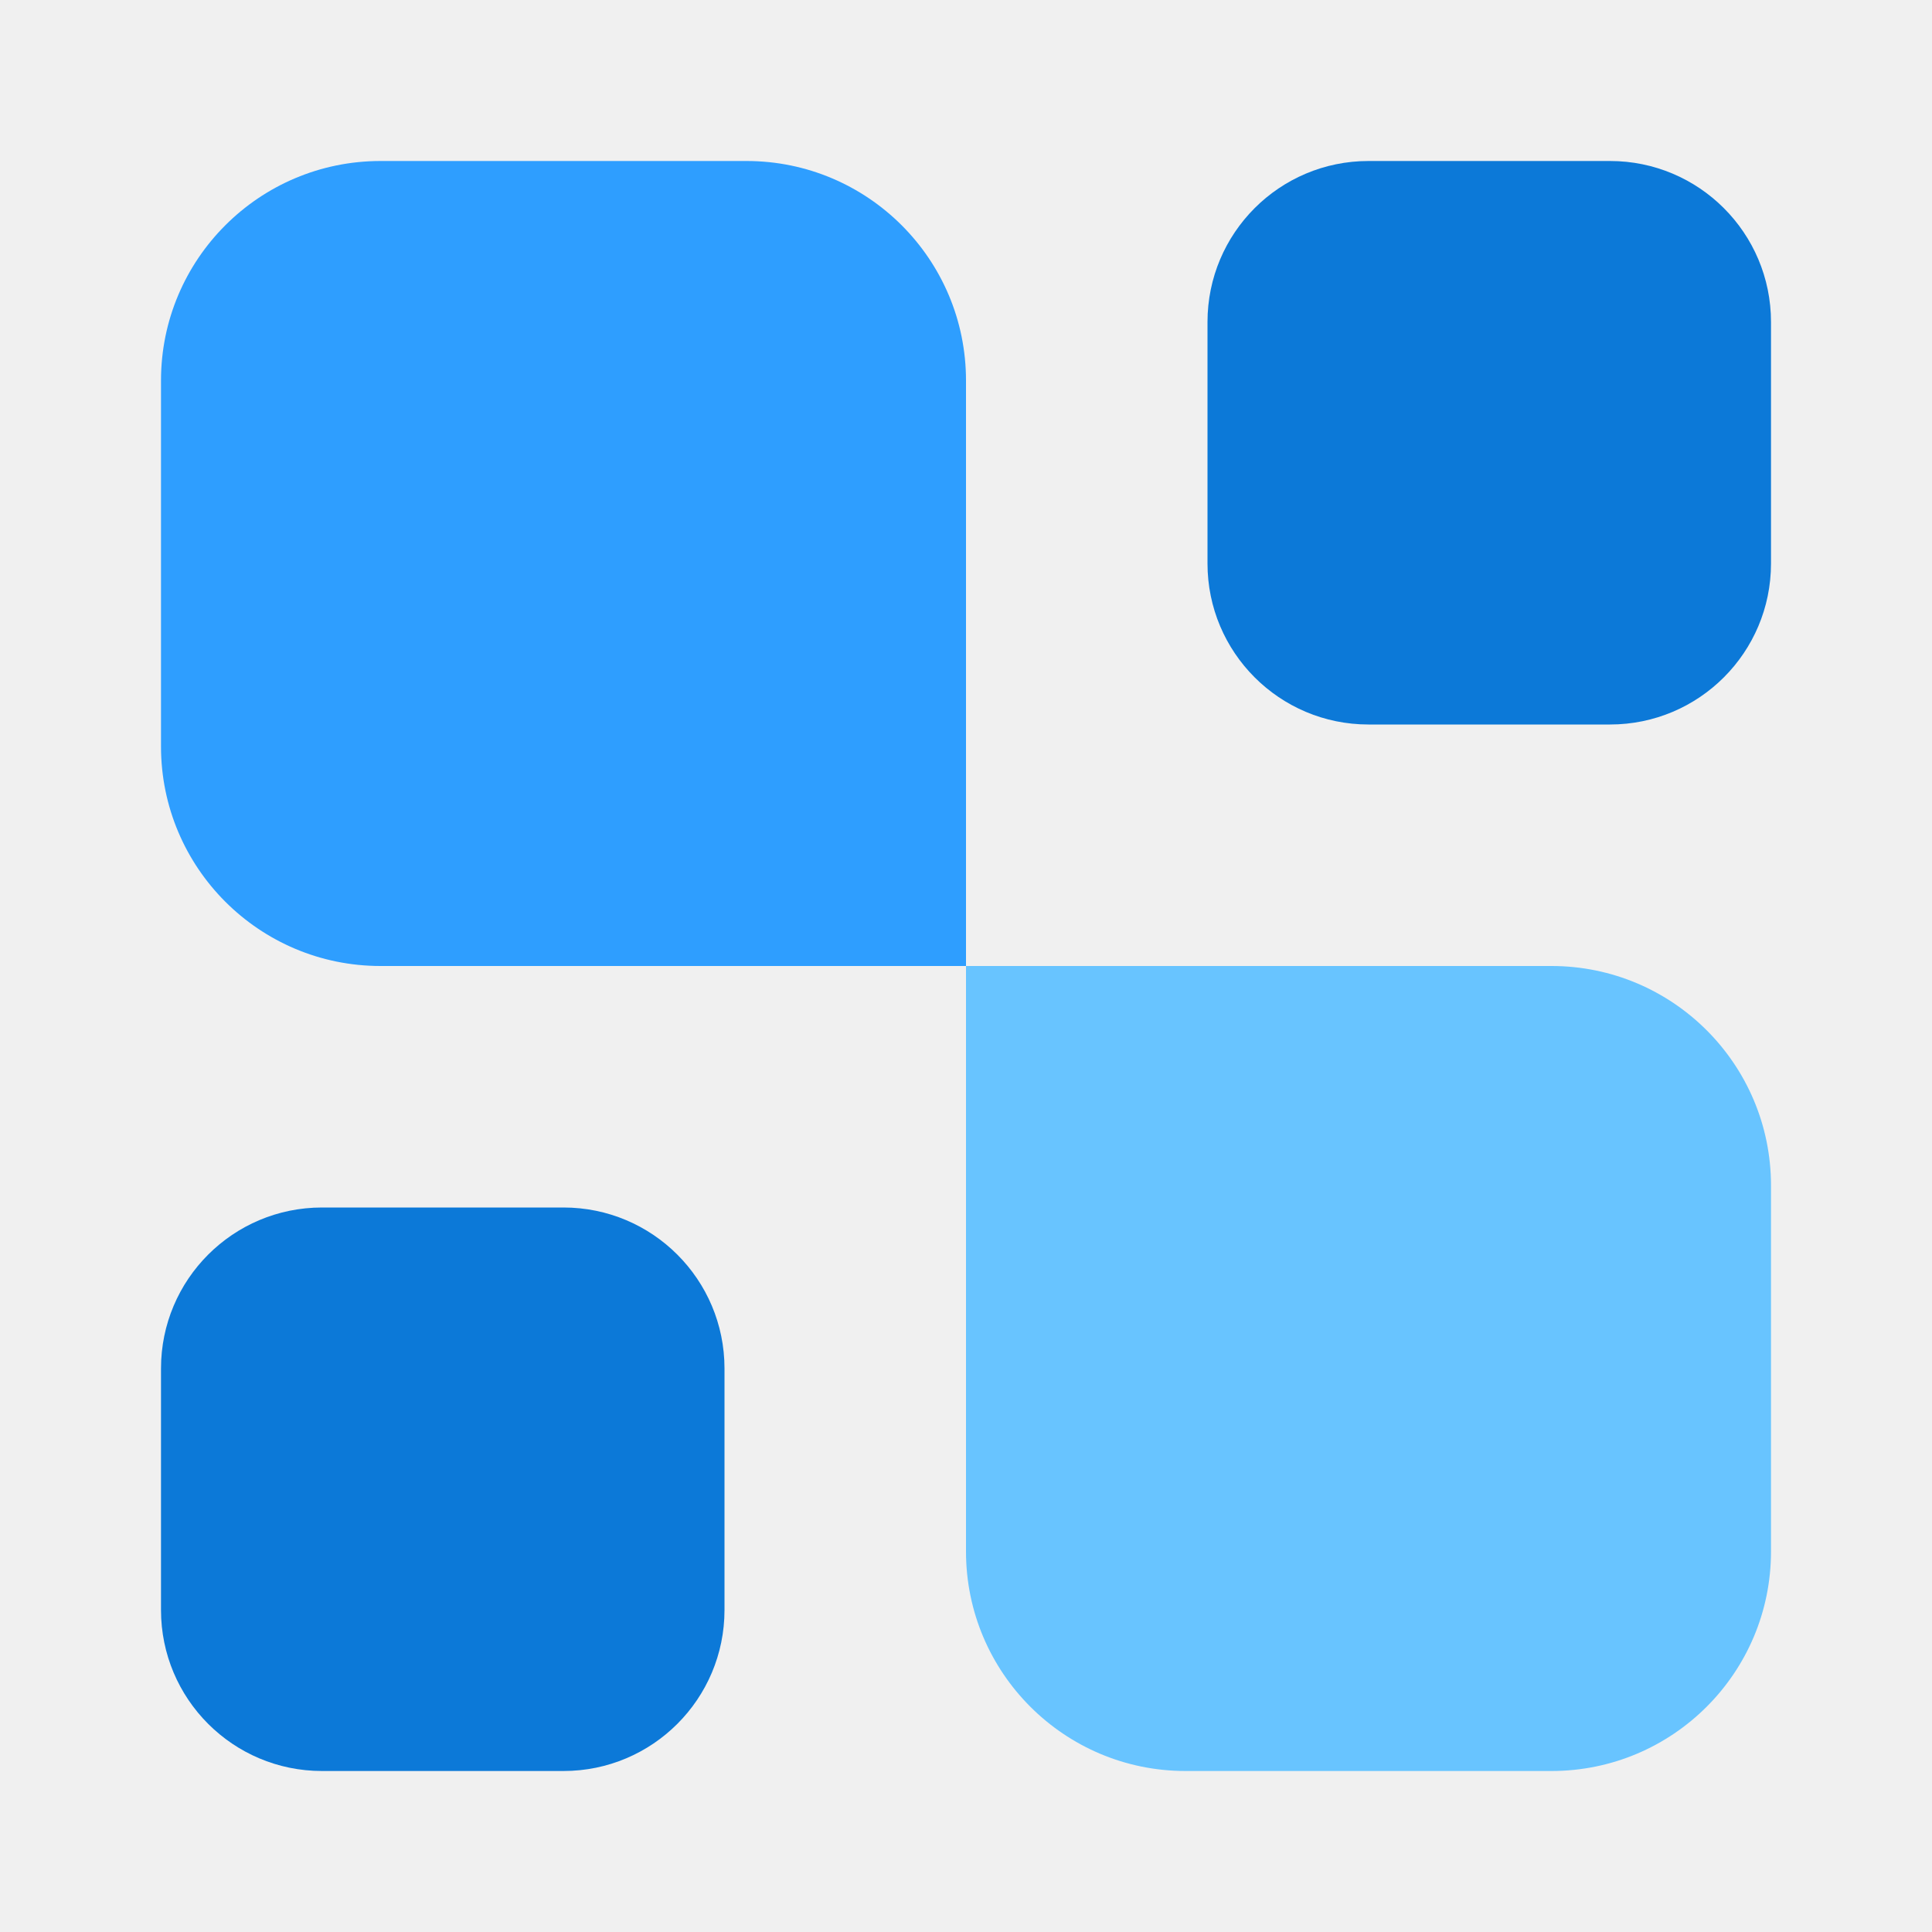
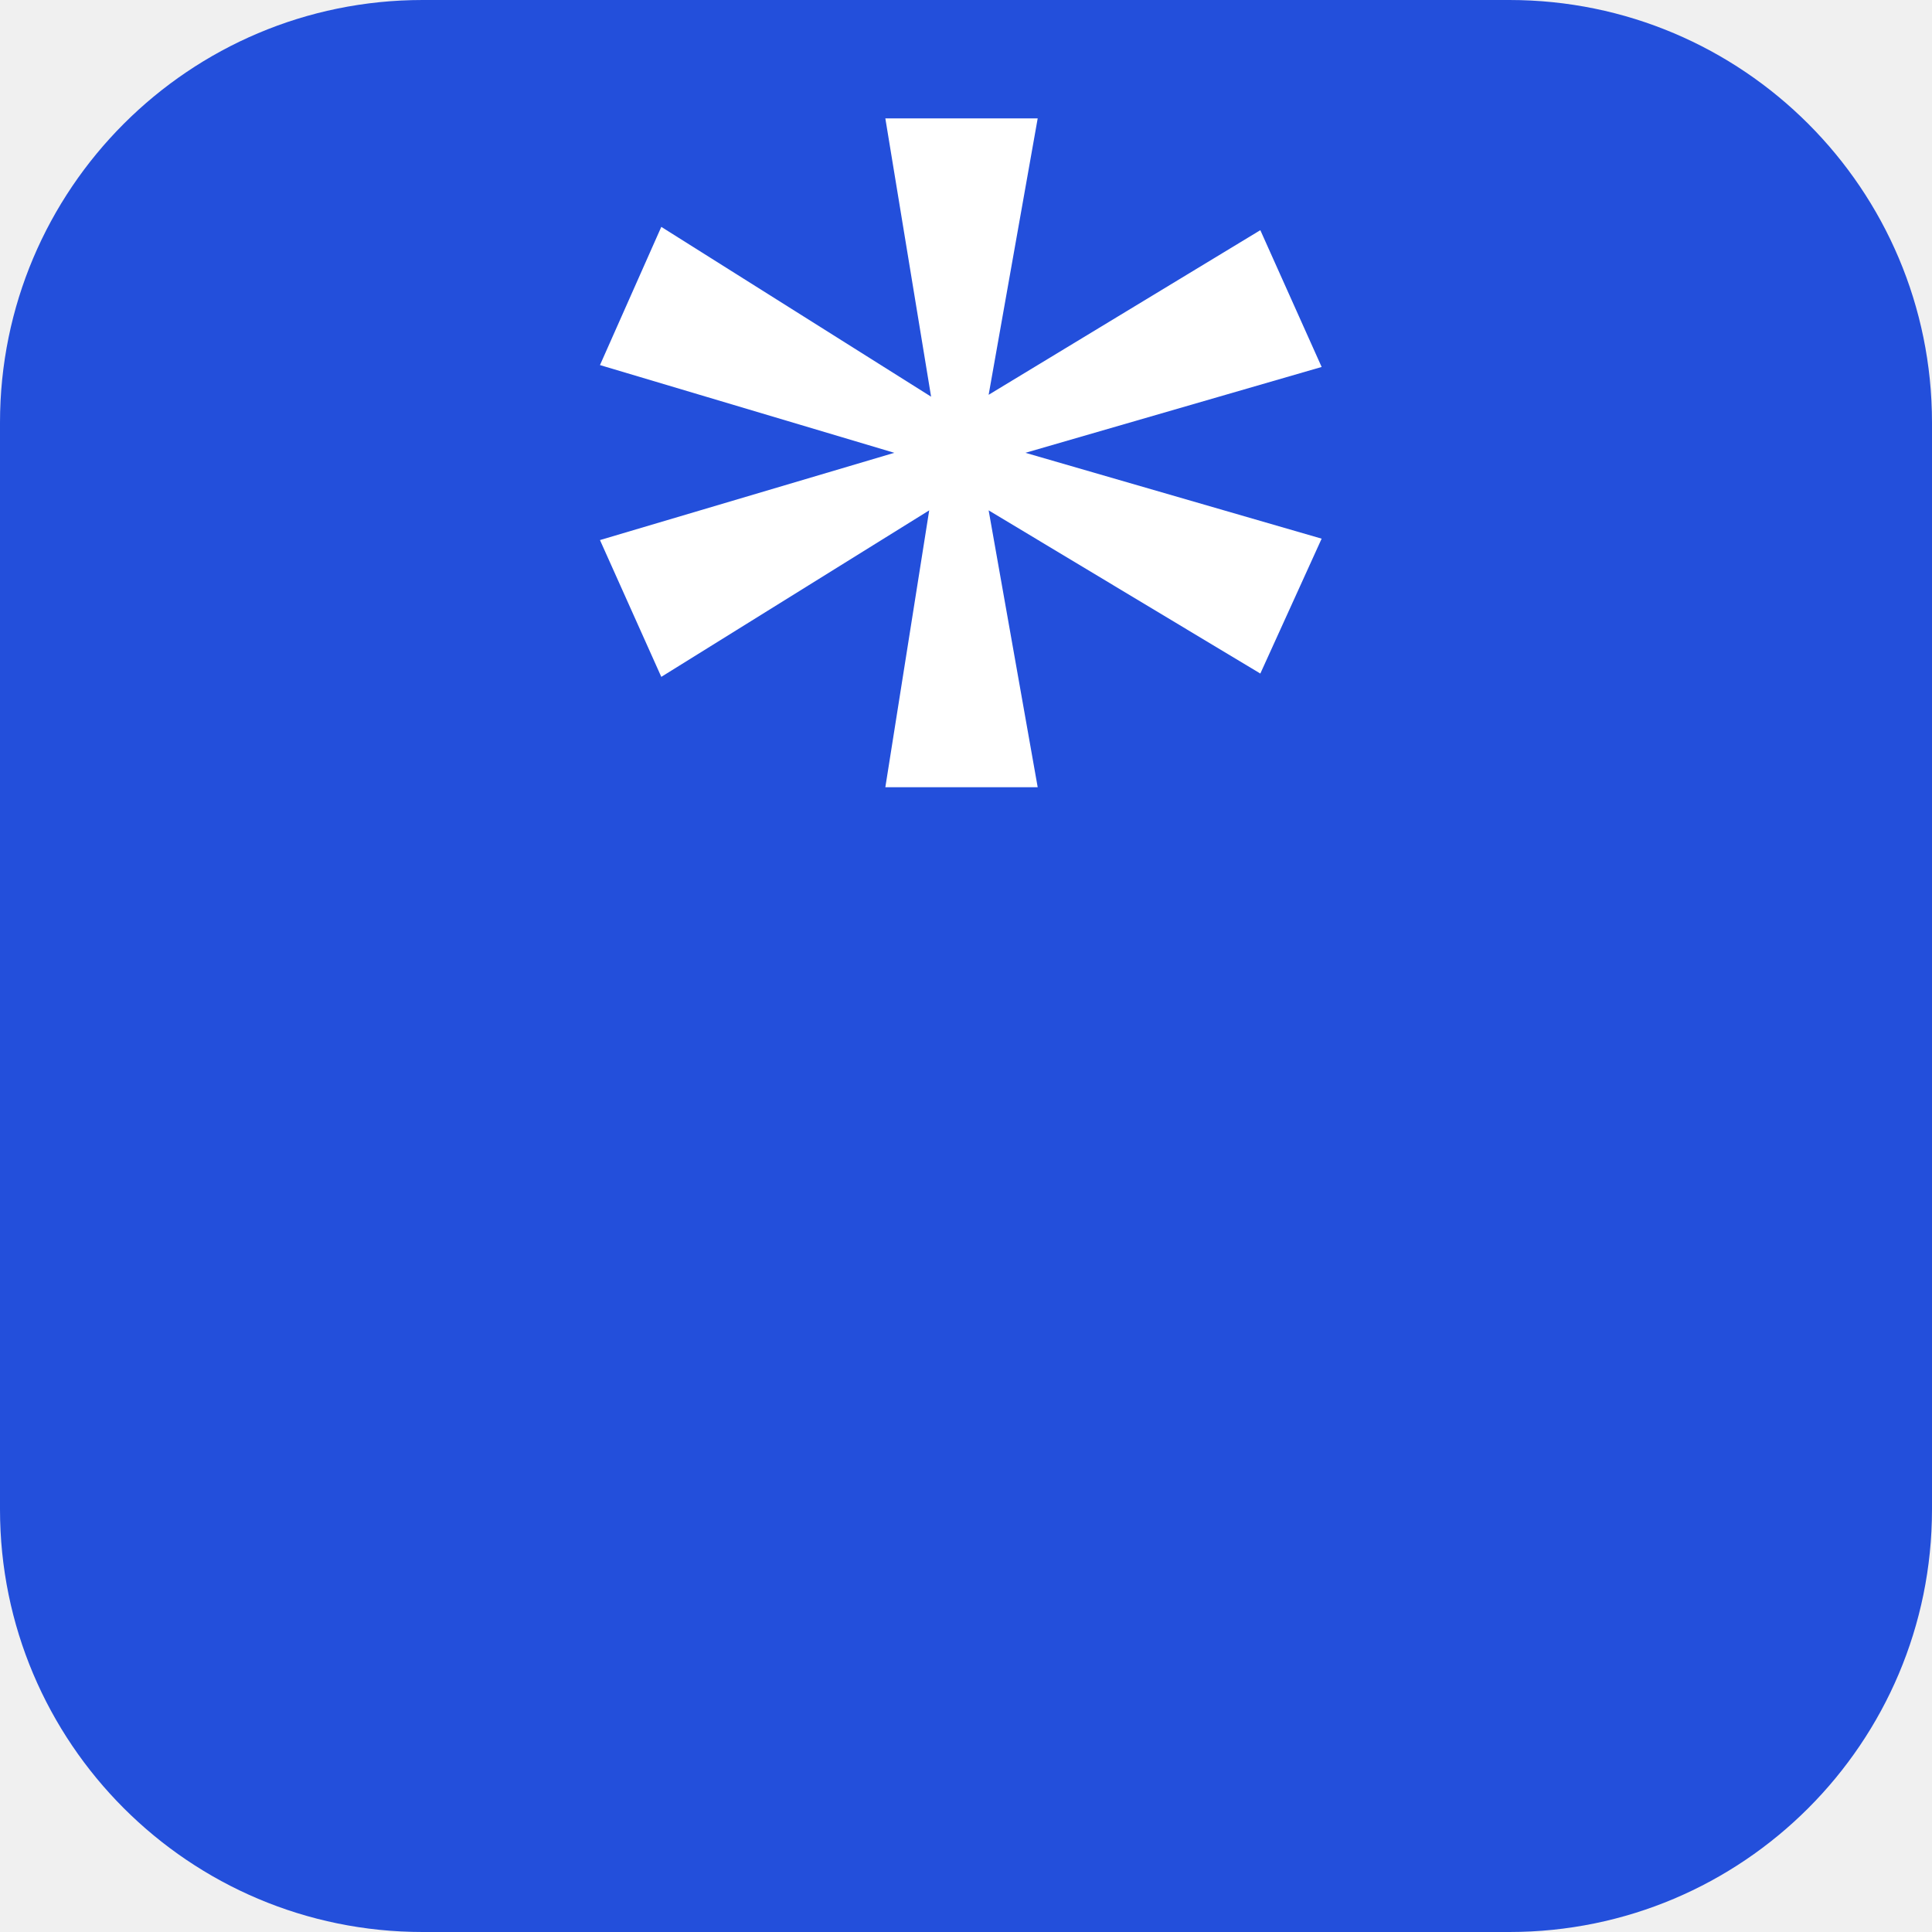
- <svg xmlns="http://www.w3.org/2000/svg" width="24" height="24" viewBox="0 0 24 24" fill="none">
-   <path d="M22 19.273C22 20.779 20.779 22 19.273 22H14.727C13.221 22 12 20.779 12 19.273V12H19.273C20.779 12 22 13.221 22 14.727V19.273Z" fill="#68C4FF" />
-   <path d="M20 2C21.105 2 22 2.895 22 4V7C22 8.105 21.105 9 20 9H17C15.895 9 15 8.105 15 7V4C15 2.895 15.895 2 17 2H20Z" fill="#0C79D8" />
-   <path d="M7 15C8.105 15 9 15.895 9 17V20C9 21.105 8.105 22 7 22H4C2.895 22 2 21.105 2 20V17C2 15.895 2.895 15 4 15H7Z" fill="#0C79D8" />
-   <path d="M12 12H4.727C3.221 12 2 10.779 2 9.273V4.727C2 3.221 3.221 2 4.727 2H9.273C10.779 2 12 3.221 12 4.727V12Z" fill="#2E9EFF" />
+ <svg xmlns="http://www.w3.org/2000/svg" viewBox="0 0 64 64">
+   <rect width="64" height="64" rx="14" fill="#234fdb" />
+   <text x="32" y="48" fill="#fff" text-anchor="middle" font-family="Georgia,serif" font-size="58">*</text>
</svg>
